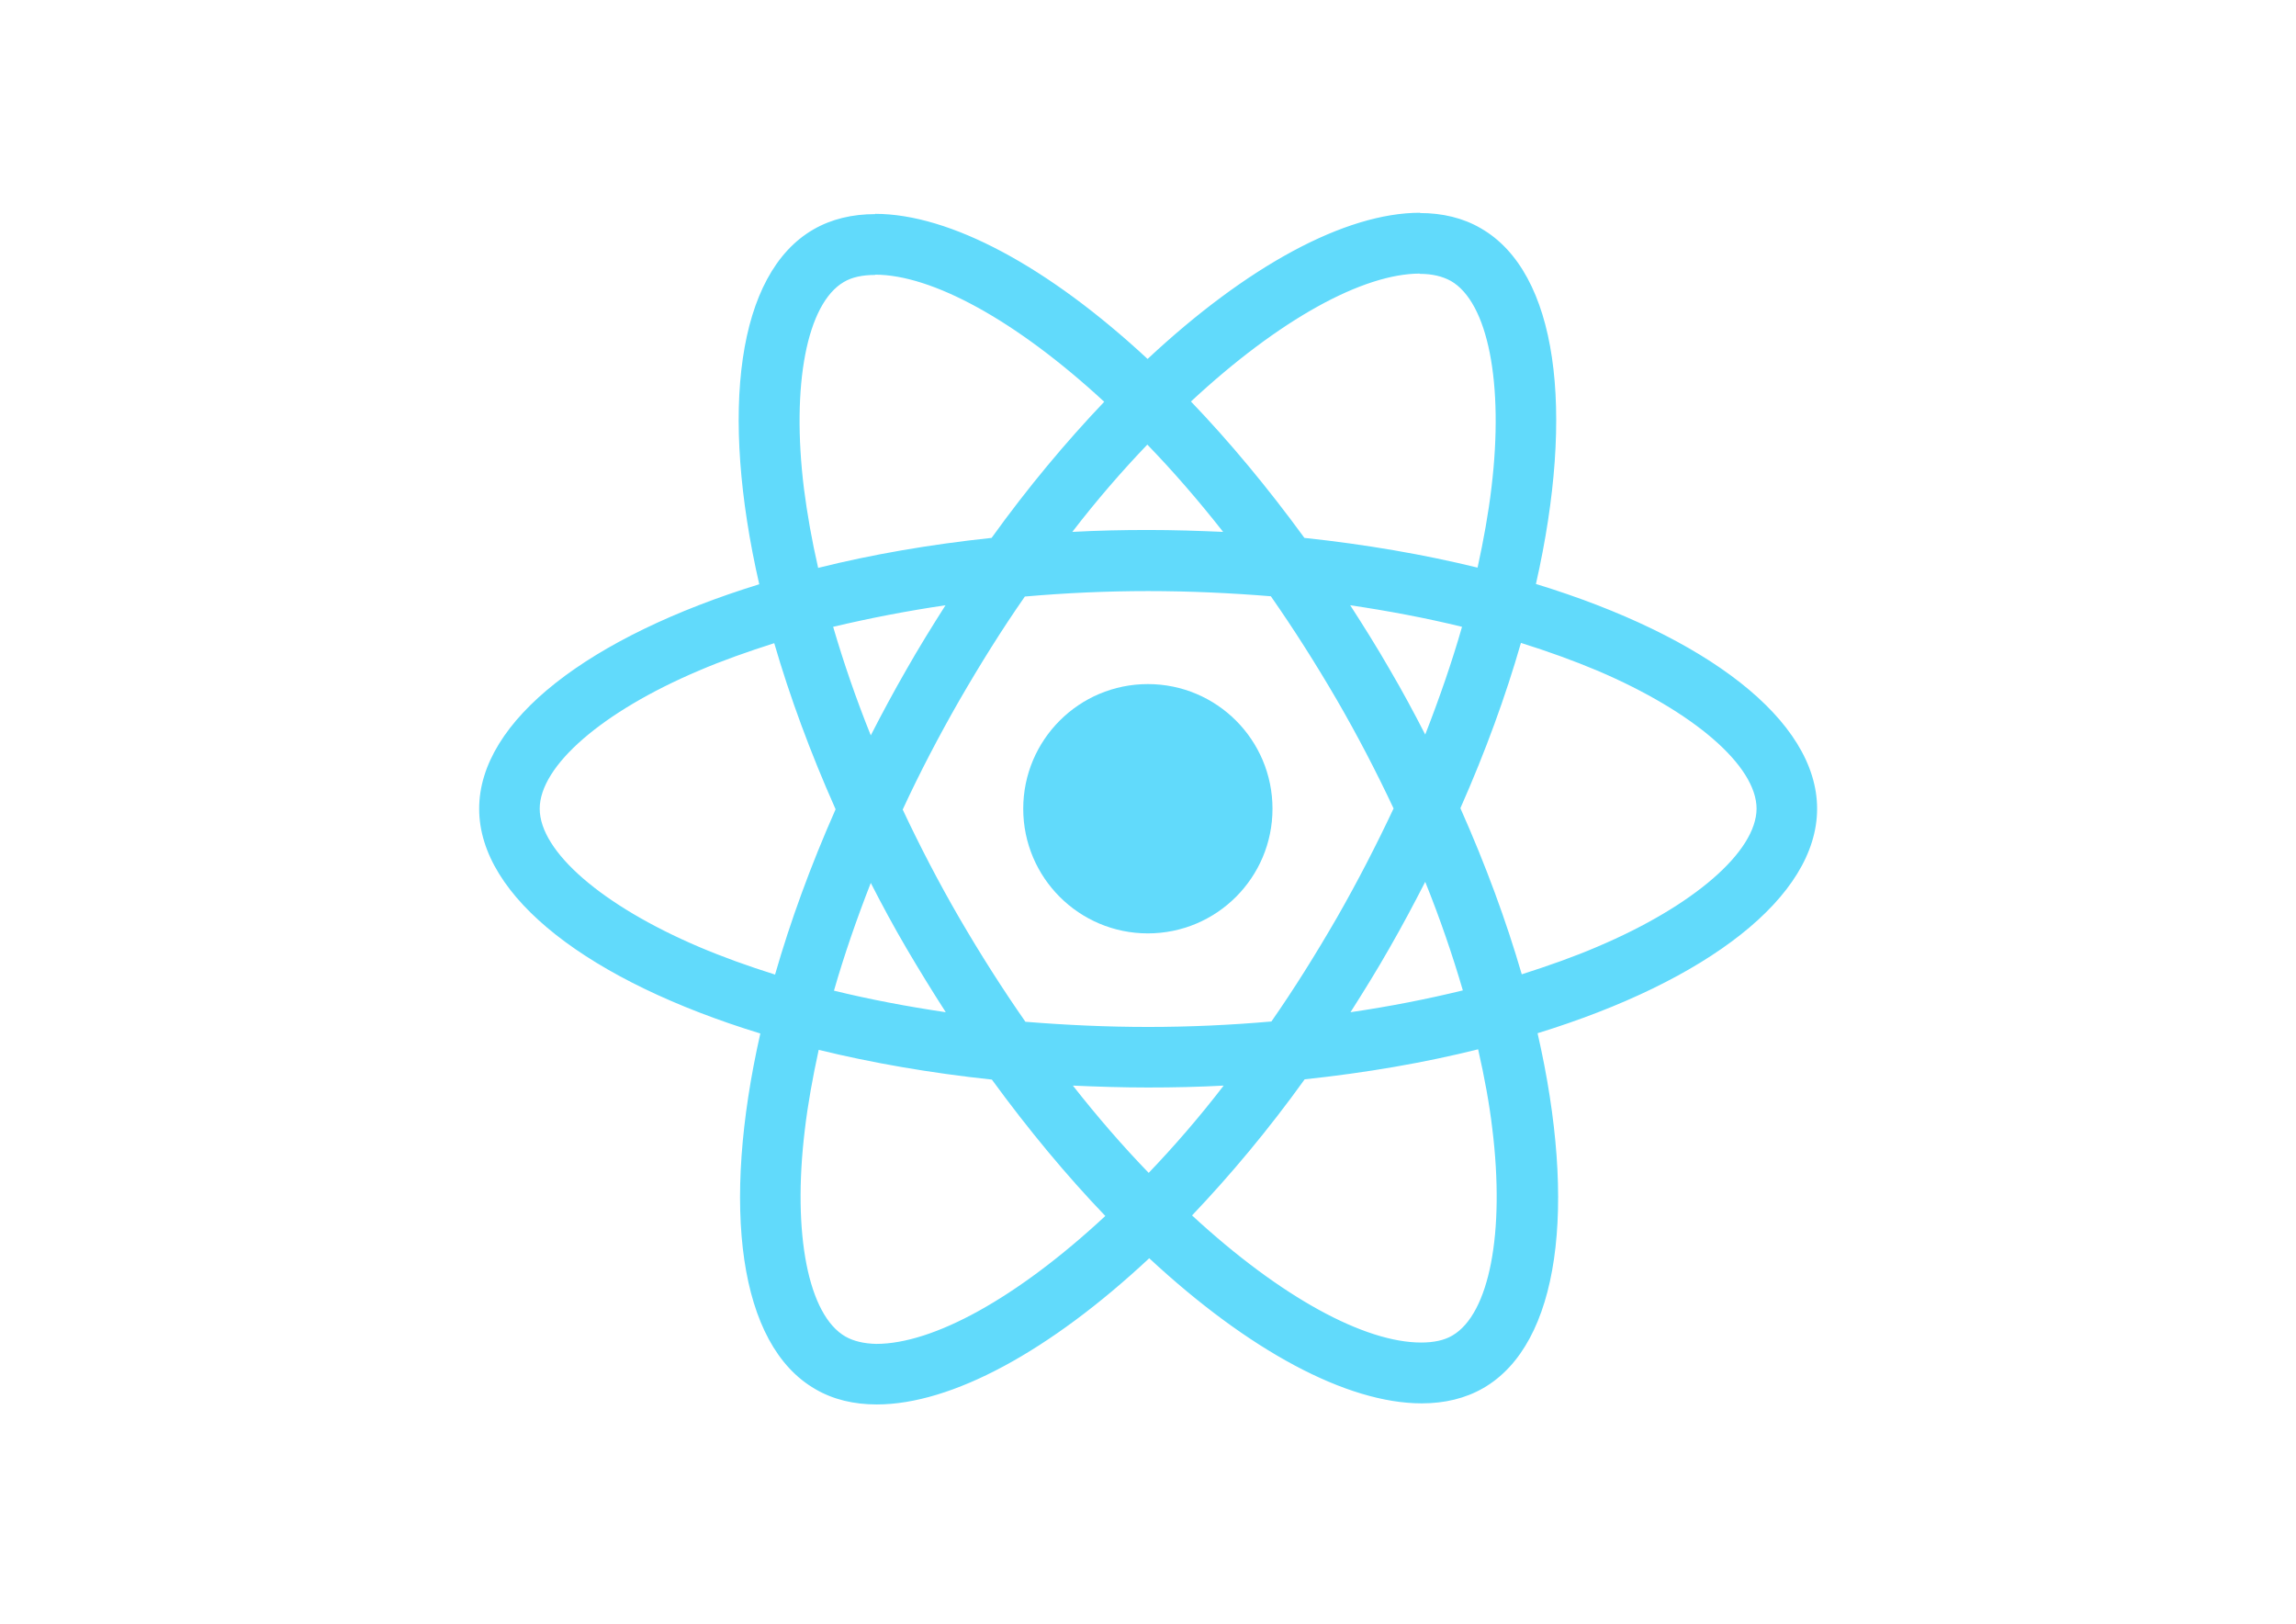
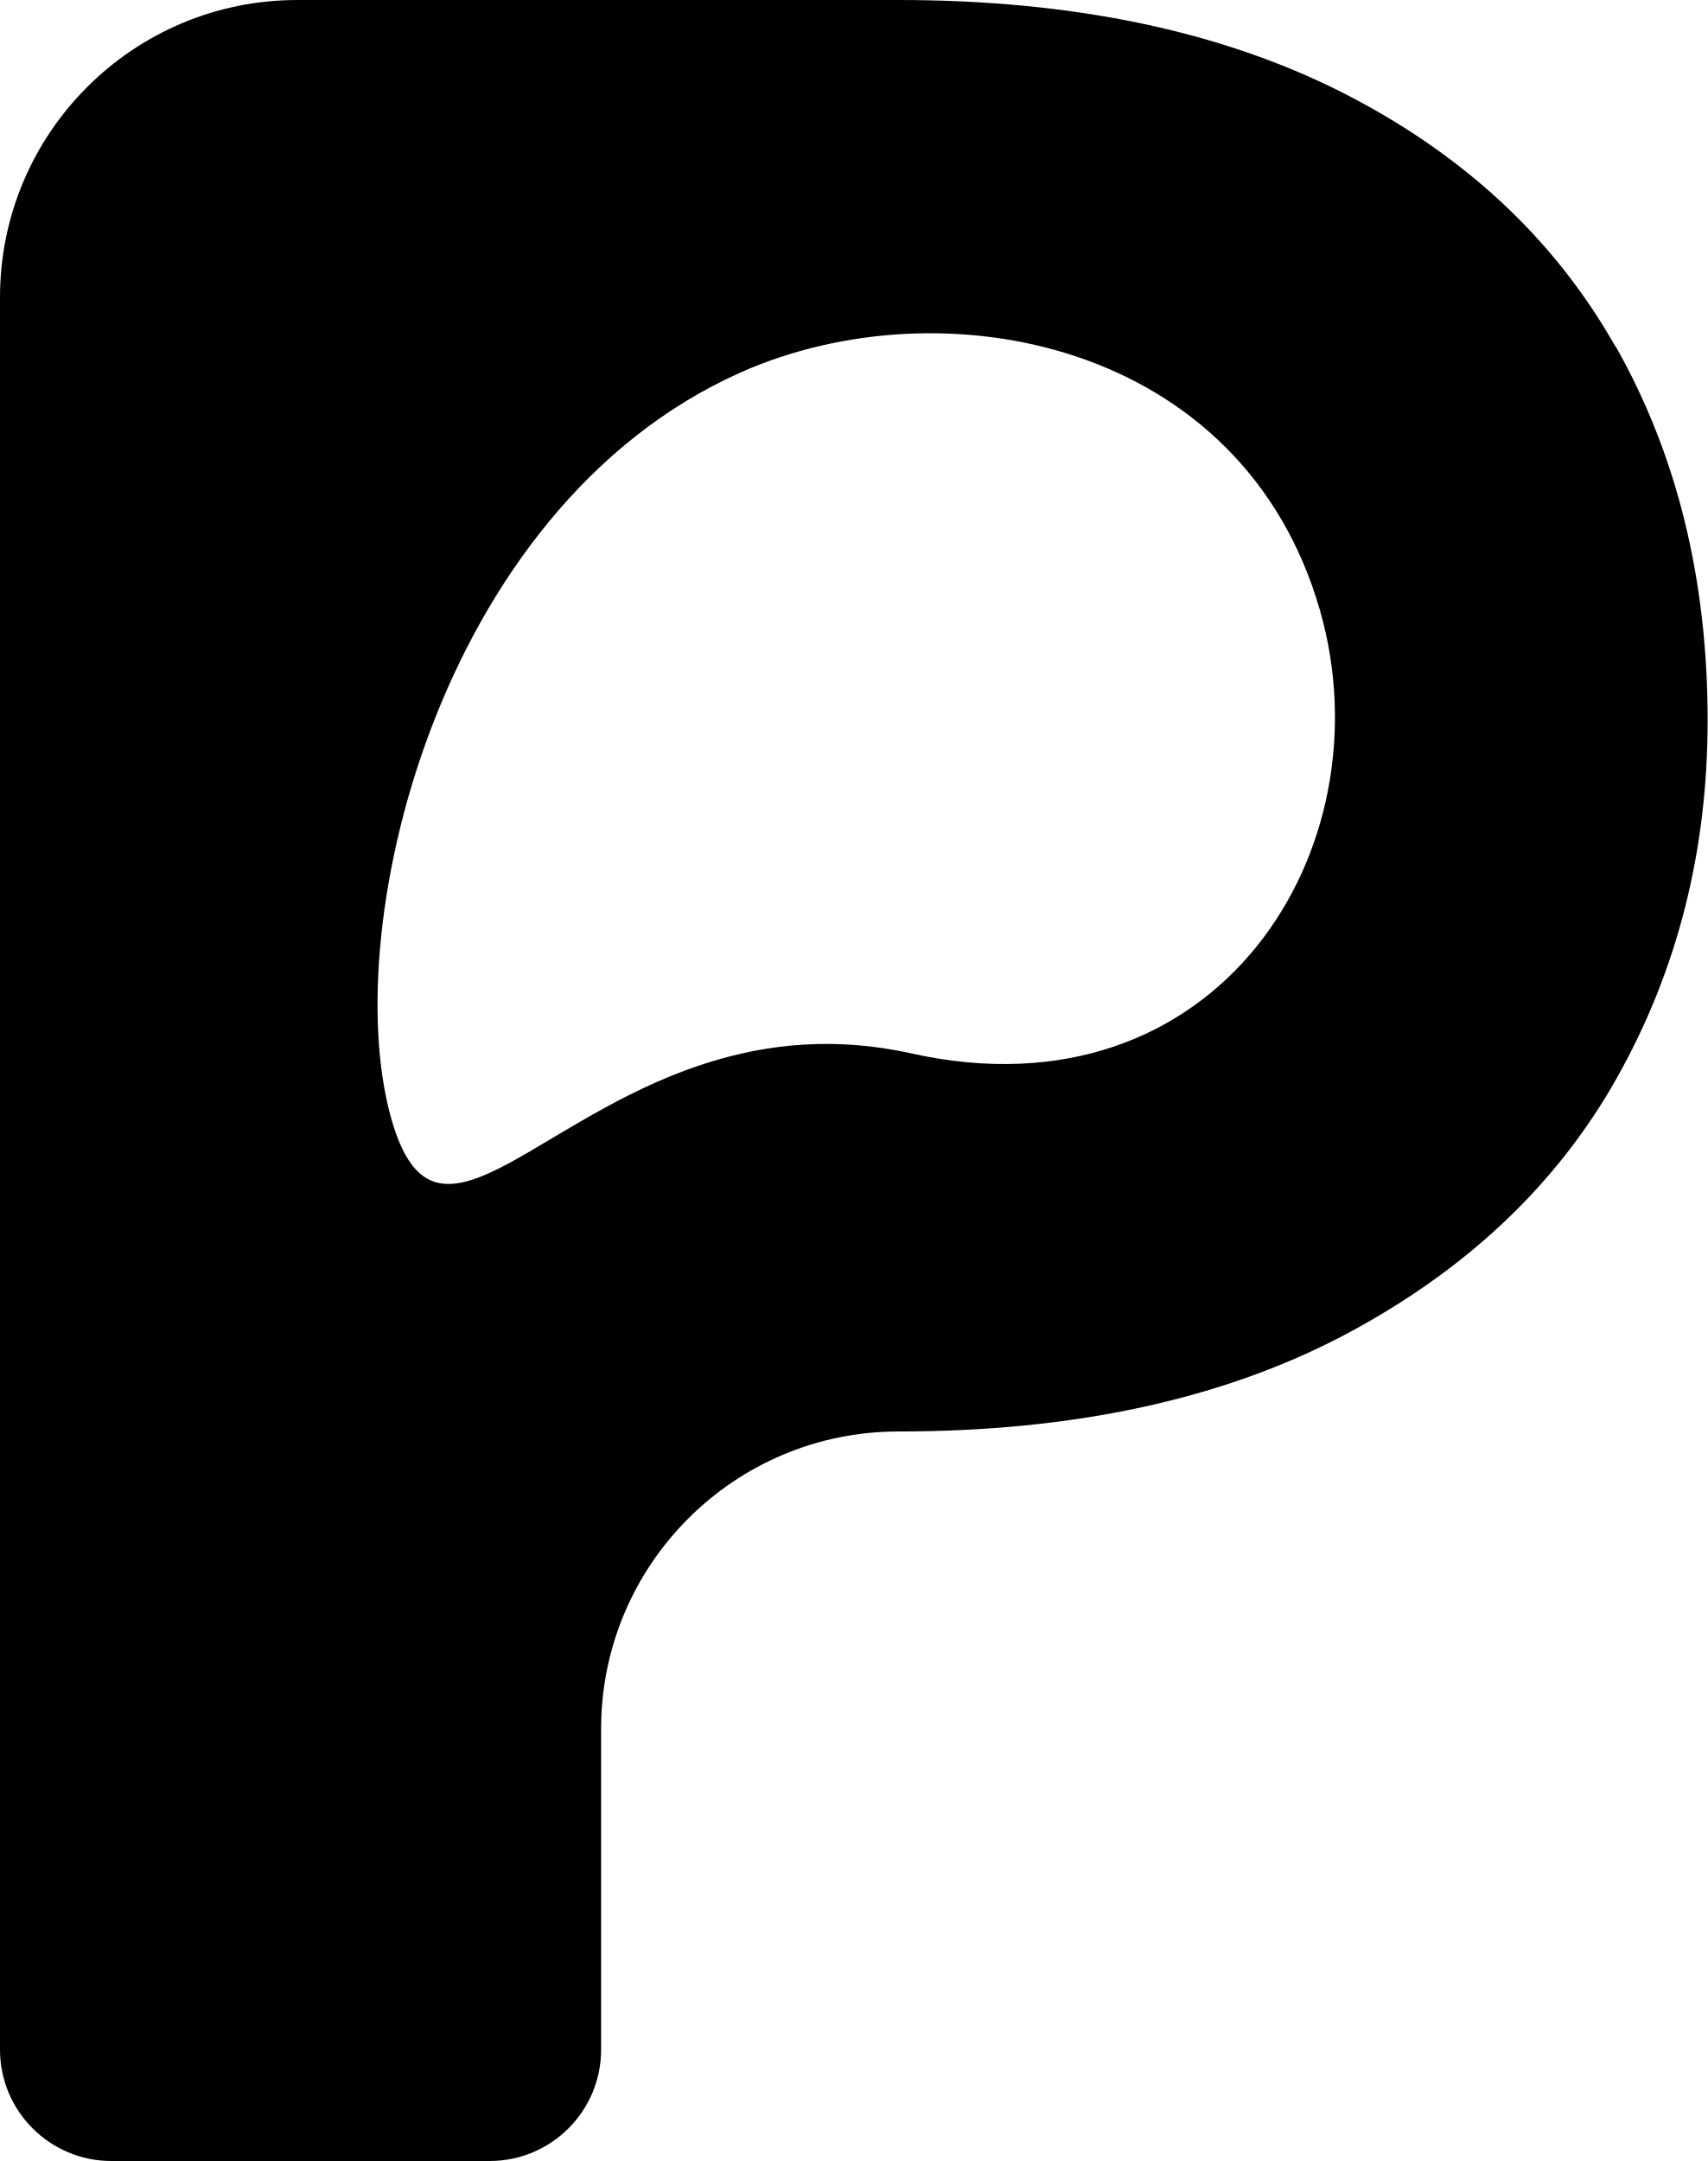
- <svg xmlns="http://www.w3.org/2000/svg" viewBox="0 0 841.9 595.3">
-   <g fill="#61DAFB">
-     <path d="M666.3 296.5c0-32.5-40.7-63.3-103.1-82.4 14.4-63.6 8-114.2-20.2-130.4-6.5-3.8-14.1-5.6-22.4-5.6v22.3c4.6 0 8.3.9 11.4 2.6 13.6 7.8 19.5 37.5 14.9 75.7-1.1 9.4-2.9 19.3-5.1 29.4-19.6-4.8-41-8.5-63.5-10.9-13.5-18.5-27.5-35.3-41.6-50 32.6-30.3 63.2-46.9 84-46.9V78c-27.5 0-63.5 19.6-99.9 53.6-36.4-33.8-72.4-53.2-99.9-53.2v22.3c20.7 0 51.4 16.5 84 46.6-14 14.7-28 31.4-41.3 49.9-22.6 2.4-44 6.1-63.6 11-2.3-10-4-19.7-5.2-29-4.7-38.2 1.1-67.9 14.6-75.8 3-1.8 6.9-2.6 11.5-2.6V78.5c-8.4 0-16 1.8-22.6 5.6-28.1 16.2-34.4 66.7-19.9 130.1-62.2 19.2-102.7 49.9-102.7 82.3 0 32.5 40.7 63.3 103.1 82.4-14.4 63.6-8 114.2 20.2 130.4 6.5 3.8 14.1 5.6 22.5 5.6 27.5 0 63.5-19.6 99.9-53.6 36.4 33.8 72.4 53.2 99.9 53.2 8.4 0 16-1.8 22.6-5.6 28.1-16.2 34.4-66.7 19.9-130.1 62-19.1 102.5-49.9 102.5-82.3zm-130.2-66.7c-3.7 12.9-8.3 26.2-13.5 39.5-4.1-8-8.4-16-13.1-24-4.6-8-9.5-15.8-14.4-23.4 14.2 2.1 27.9 4.7 41 7.9zm-45.8 106.5c-7.8 13.5-15.8 26.3-24.1 38.2-14.9 1.3-30 2-45.2 2-15.1 0-30.2-.7-45-1.9-8.3-11.9-16.4-24.6-24.2-38-7.6-13.1-14.5-26.4-20.8-39.8 6.2-13.4 13.2-26.8 20.7-39.9 7.8-13.5 15.8-26.3 24.1-38.2 14.9-1.3 30-2 45.2-2 15.1 0 30.2.7 45 1.9 8.3 11.9 16.4 24.6 24.2 38 7.6 13.1 14.5 26.4 20.8 39.8-6.3 13.4-13.2 26.8-20.7 39.9zm32.3-13c5.4 13.4 10 26.8 13.8 39.8-13.1 3.2-26.9 5.9-41.2 8 4.9-7.7 9.8-15.6 14.4-23.7 4.6-8 8.9-16.1 13-24.1zM421.2 430c-9.3-9.6-18.6-20.3-27.8-32 9 .4 18.2.7 27.5.7 9.4 0 18.7-.2 27.8-.7-9 11.7-18.3 22.4-27.5 32zm-74.4-58.9c-14.2-2.1-27.9-4.7-41-7.9 3.7-12.9 8.3-26.2 13.5-39.5 4.1 8 8.4 16 13.1 24 4.7 8 9.5 15.8 14.4 23.4zM420.7 163c9.3 9.6 18.6 20.3 27.8 32-9-.4-18.2-.7-27.5-.7-9.4 0-18.7.2-27.8.7 9-11.7 18.3-22.4 27.5-32zm-74 58.9c-4.9 7.7-9.8 15.6-14.4 23.7-4.6 8-8.9 16-13 24-5.4-13.4-10-26.8-13.8-39.8 13.1-3.1 26.9-5.8 41.2-7.9zm-90.5 125.2c-35.4-15.1-58.3-34.9-58.3-50.6 0-15.7 22.9-35.6 58.3-50.6 8.6-3.7 18-7 27.7-10.1 5.7 19.6 13.2 40 22.5 60.9-9.2 20.8-16.6 41.1-22.2 60.6-9.9-3.1-19.3-6.5-28-10.2zM310 490c-13.6-7.8-19.5-37.5-14.9-75.7 1.1-9.4 2.9-19.3 5.1-29.4 19.6 4.8 41 8.5 63.5 10.9 13.5 18.5 27.5 35.3 41.6 50-32.6 30.3-63.2 46.9-84 46.9-4.5-.1-8.3-1-11.3-2.7zm237.2-76.2c4.7 38.2-1.1 67.9-14.6 75.8-3 1.8-6.9 2.6-11.5 2.6-20.7 0-51.4-16.5-84-46.6 14-14.7 28-31.4 41.3-49.9 22.6-2.4 44-6.1 63.6-11 2.3 10.1 4.1 19.8 5.2 29.1zm38.5-66.7c-8.6 3.7-18 7-27.7 10.1-5.7-19.6-13.2-40-22.5-60.9 9.2-20.8 16.6-41.1 22.2-60.6 9.9 3.1 19.3 6.5 28.1 10.2 35.4 15.1 58.3 34.9 58.3 50.6-.1 15.7-23 35.6-58.4 50.6zM320.8 78.4z" />
-     <circle cx="420.9" cy="296.5" r="45.7" />
-     <path d="M520.5 78.1z" />
+ <svg xmlns="http://www.w3.org/2000/svg" id="Layer_2" viewBox="0 0 50.13 63.45">
+   <defs>
+     <style>.cls-1{stroke-width:0px;}</style>
+   </defs>
+   <g id="Layer_1-2">
+     <path class="cls-1" d="M47.43,10.17c-1.8-3.18-4.49-5.67-8.05-7.47-3.57-1.8-7.91-2.7-13-2.7H8.73C3.91,0,0,3.91,0,8.73v51.45c0,1.8,1.46,3.27,3.27,3.27h11.11c1.8,0,3.27-1.46,3.27-3.27v-9.42c0-4.82,3.91-8.73,8.73-8.73h0c5.16,0,9.52-.95,13.09-2.83,3.57-1.89,6.24-4.41,8.01-7.56,1.77-3.15,2.66-6.64,2.66-10.49,0-4.14-.9-7.8-2.7-10.98ZM26.76,30.93c-9-2-13.5,7.6-15.21,2.12-1.71-5.47,1.21-18.12,10.21-22.12,5.9-2.62,14.73-.93,17,7,2,7-3,15-12,13Z" />
  </g>
</svg>
